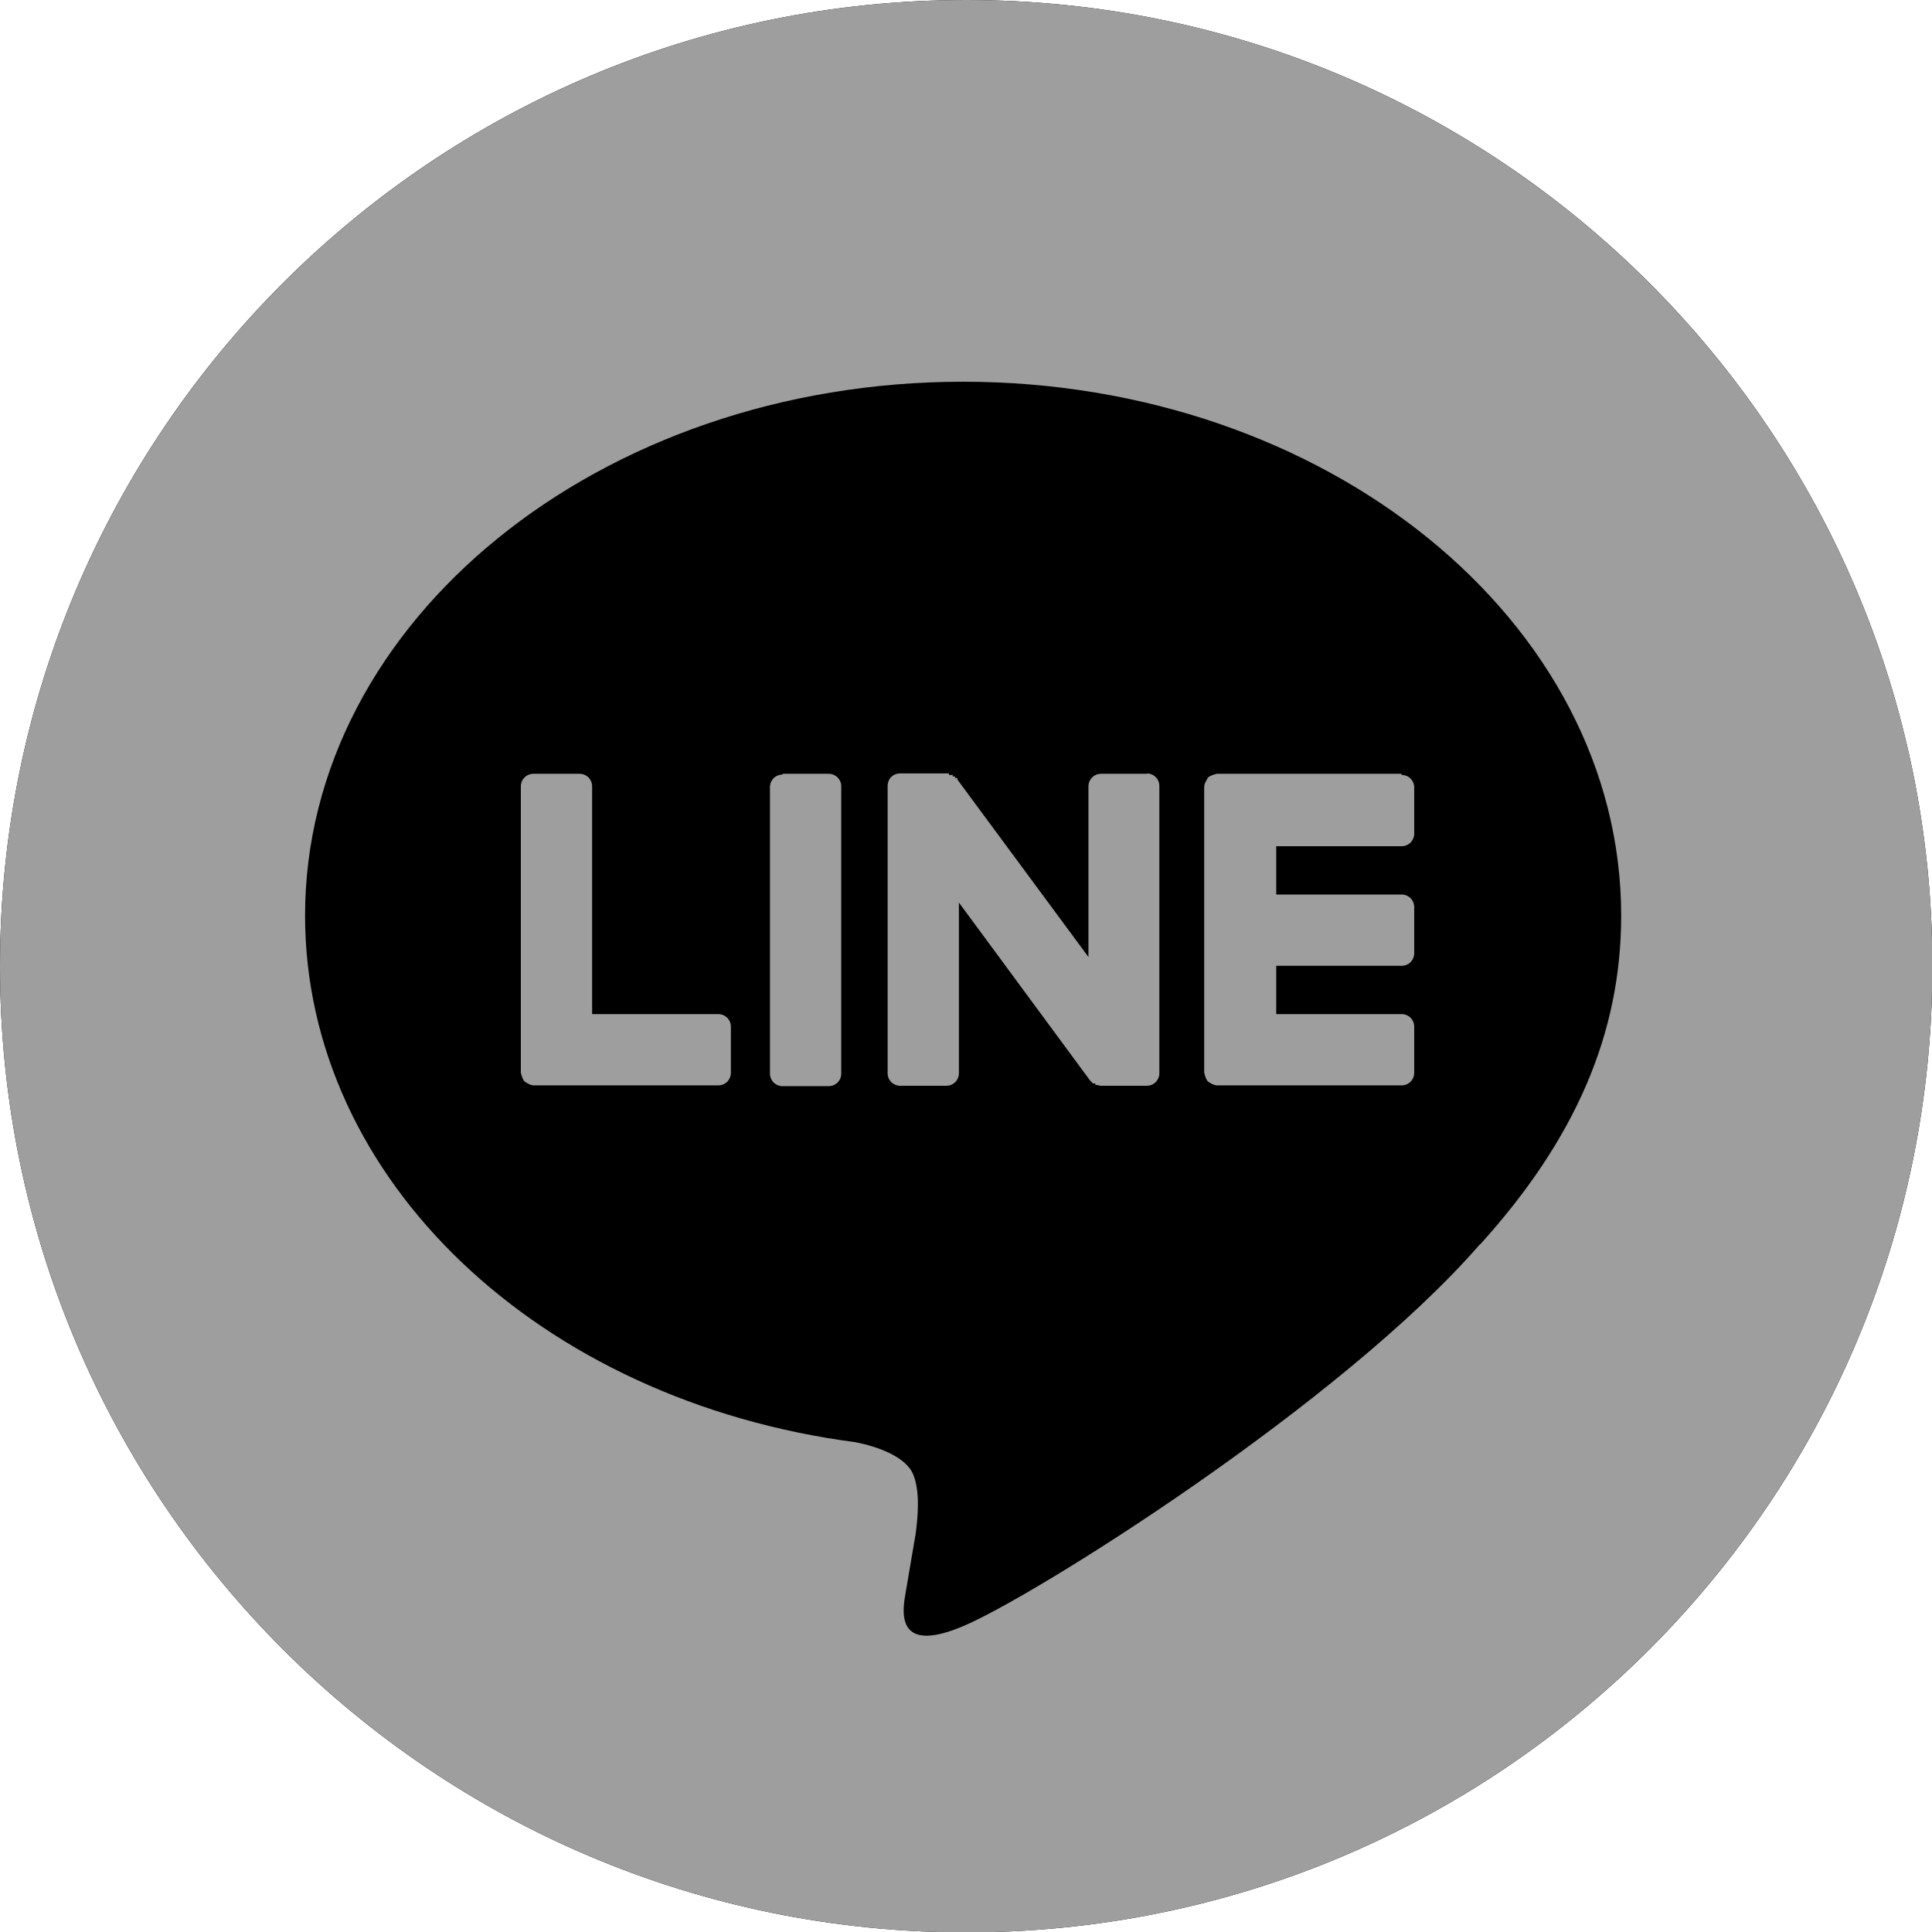
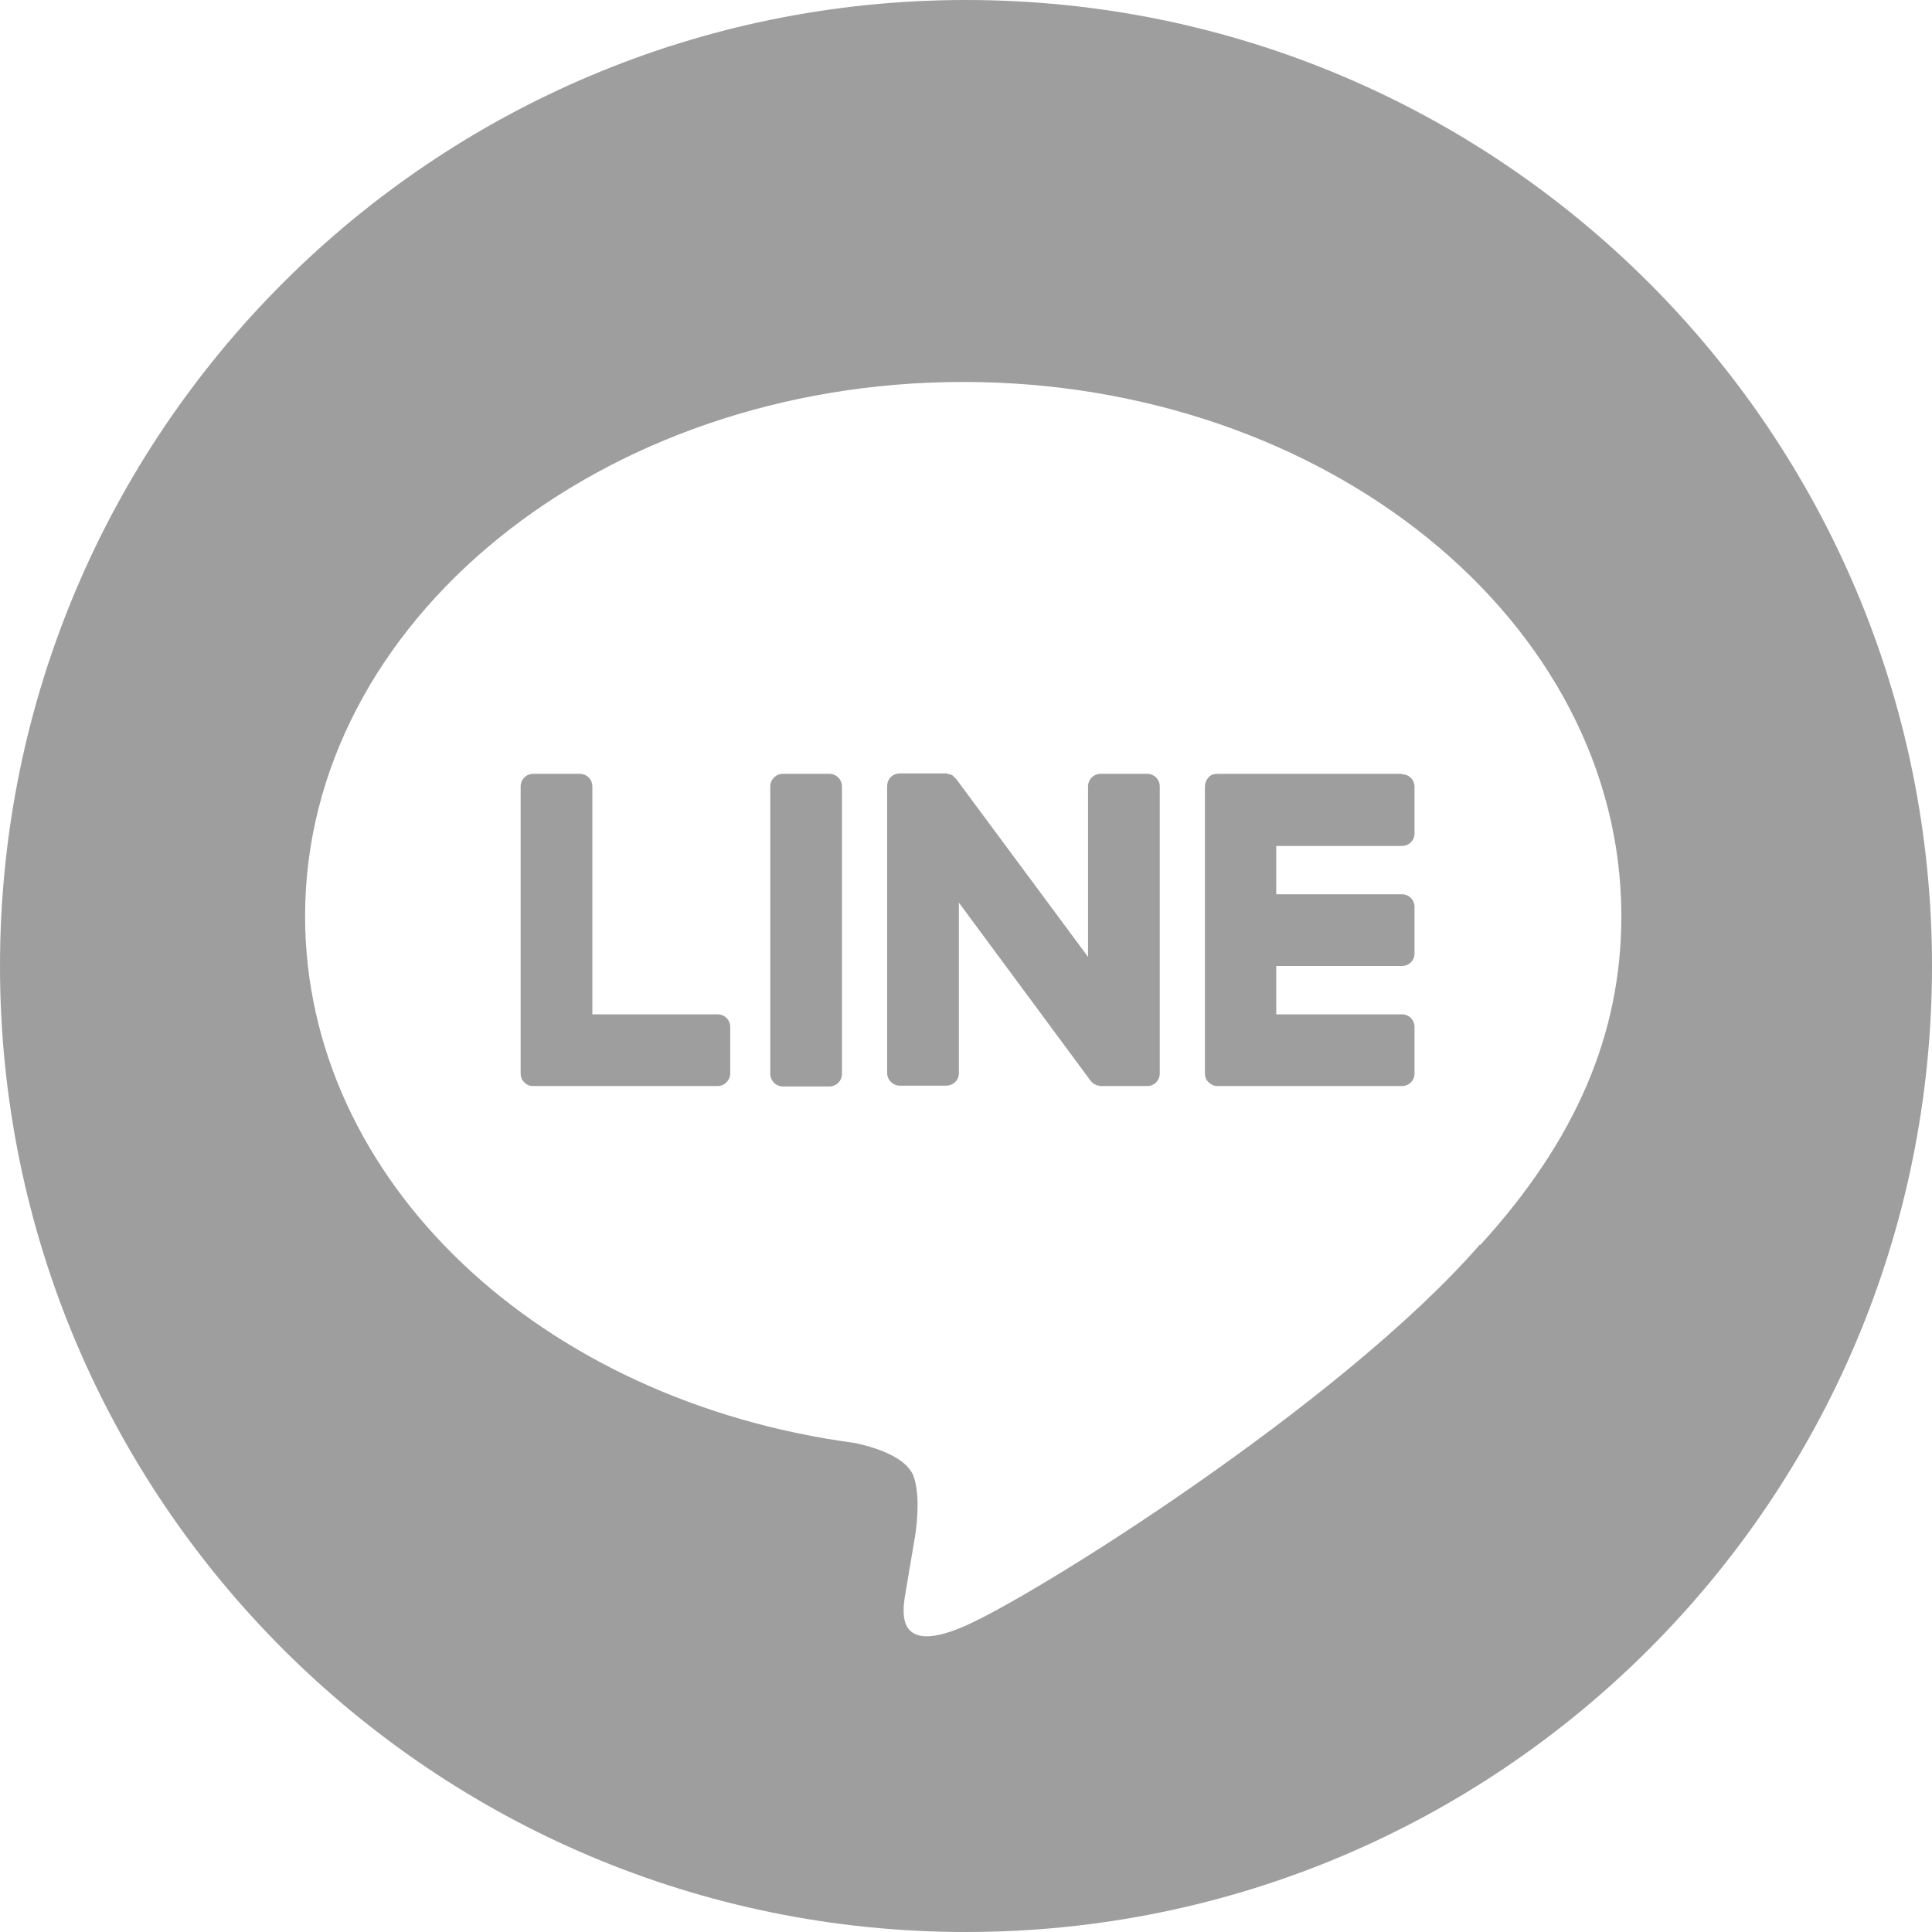
- <svg xmlns="http://www.w3.org/2000/svg" id="b" data-name="圖層 2" width="50.41" height="50.41" viewBox="0 0 50.41 50.41">
-   <defs>
-     <style>
-       .f {
-         fill-rule: evenodd;
-       }
- 
-       .f, .g {
-         fill: #9e9e9f;
-       }
-     </style>
-   </defs>
-   <g id="c" data-name="b">
-     <g id="d" data-name="c">
-       <g id="e" data-name="d">
-         <circle cx="25.21" cy="25.21" r="25.21" />
-         <g>
-           <path class="g" d="M20.42,20.19h1.2c.19,0,.33,.15,.33,.33v7.49c0,.19-.15,.33-.33,.33h-1.2c-.19,0-.33-.15-.33-.33v-7.47c0-.19,.15-.33,.33-.33v-.02Z" />
-           <path class="f" d="M18.72,26.46h-3.27v-5.94c0-.19-.15-.33-.33-.33h-1.2c-.19,0-.33,.15-.33,.33v7.47h0s.04,.18,.1,.23h0s.14,.1,.23,.1h4.82c.19,0,.33-.15,.33-.33v-1.2c0-.19-.15-.33-.33-.33h-.02Z" />
-           <path class="f" d="M29.93,20.19h-1.2c-.19,0-.33,.15-.33,.33v4.45l-3.42-4.63v-.04h-.06v-.04h-.06v-.04h-.1v-.04h-1.27c-.19,0-.33,.14-.33,.33v7.49c0,.19,.15,.33,.33,.33h1.2c.19,0,.33-.15,.33-.33v-4.45l3.42,4.64,.08,.08h.06v.04h.06s.06,.02,.08,.02h1.2c.19,0,.33-.15,.33-.33v-7.49c0-.19-.15-.33-.33-.33h.02Z" />
-           <path class="f" d="M36.57,20.19h-4.82s-.18,.04-.23,.1h0s-.1,.15-.1,.23h0v7.47h0s.04,.18,.1,.23h0s.14,.1,.23,.1h4.82c.19,0,.33-.15,.33-.33v-1.2c0-.19-.15-.33-.33-.33h-3.27v-1.26h3.27c.19,0,.33-.15,.33-.33v-1.2c0-.19-.15-.33-.33-.33h-3.27v-1.26h3.27c.19,0,.33-.15,.33-.33v-1.2c0-.19-.15-.33-.33-.33v-.04Z" />
-           <path class="f" d="M25.21,0C11.29,0,0,11.29,0,25.21s11.29,25.21,25.21,25.21,25.21-11.29,25.21-25.21S39.13,0,25.21,0Zm13.41,32.46c-3.6,4.15-11.65,9.2-13.49,9.97-1.84,.78-1.57-.48-1.49-.93,.04-.25,.25-1.47,.25-1.47,.06-.45,.12-1.12-.06-1.55-.19-.48-.95-.74-1.51-.85-8.25-1.08-14.36-6.86-14.36-13.74,0-7.69,7.7-13.93,17.17-13.93s17.17,6.25,17.17,13.93c0,3.08-1.2,5.84-3.68,8.58h0Z" />
-         </g>
-       </g>
+ <svg xmlns="http://www.w3.org/2000/svg" id="b" data-name="圖層 2" width="48.76" height="48.76" viewBox="0 0 48.76 48.76">
+   <g id="c" data-name="bar">
+     <g>
+       <rect x="19.44" y="19.53" width="1.81" height="7.89" rx=".32" ry=".32" style="fill: #9e9e9f;" />
+       <path d="M18.12,25.6h-3.17v-5.75c0-.18-.14-.32-.32-.32h-1.17c-.18,0-.32,.14-.32,.32v7.24h0c0,.09,.03,.17,.09,.22h0c.06,.07,.14,.1,.22,.1h4.66c.18,0,.32-.15,.32-.32v-1.17c0-.18-.14-.32-.32-.32Z" style="fill: #9e9e9f; fill-rule: evenodd;" />
+       <path d="M28.95,19.53h-1.17c-.18,0-.32,.14-.32,.32v4.3l-3.32-4.48s-.02-.02-.03-.03h0l-.02-.02h0l-.02-.02h0l-.02-.02h0l-.02-.02h-.03v-.02h-.07l-.02-.02h-1.2c-.18,0-.32,.14-.32,.32v7.24c0,.18,.15,.32,.32,.32h1.17c.18,0,.32-.14,.32-.32v-4.3l3.32,4.49s.05,.06,.08,.08h.02v.02h.04v.02h.04s.05,.02,.08,.02h1.17c.18,0,.32-.14,.32-.32v-7.24c0-.18-.14-.32-.32-.32Z" style="fill: #9e9e9f; fill-rule: evenodd;" />
+       <path d="M35.38,19.53h-4.66c-.09,0-.17,.03-.22,.09h0c-.06,.07-.09,.15-.09,.23h0v7.24h0c0,.09,.03,.17,.09,.22h0c.06,.06,.14,.1,.22,.1h4.66c.18,0,.32-.14,.32-.32v-1.17c0-.18-.14-.32-.32-.32h-3.17v-1.22h3.17c.18,0,.32-.14,.32-.32v-1.17c0-.18-.14-.32-.32-.32h-3.17v-1.22h3.17c.18,0,.32-.14,.32-.32v-1.17c0-.18-.14-.32-.32-.32Z" style="fill: #9e9e9f; fill-rule: evenodd;" />
+       <path d="M24.38,0C10.92,0,0,10.91,0,24.38s10.92,24.38,24.38,24.38,24.38-10.91,24.38-24.38S37.84,0,24.38,0Zm12.97,31.41c-3.49,4.01-11.28,8.9-13.05,9.65-1.77,.75-1.51-.48-1.44-.9,.04-.25,.24-1.42,.24-1.42,.06-.42,.11-1.08-.05-1.5-.19-.46-.92-.7-1.46-.82-7.98-1.06-13.89-6.64-13.89-13.3,0-7.43,7.45-13.48,16.61-13.48s16.61,6.05,16.61,13.48c0,2.98-1.15,5.66-3.56,8.3h0Z" style="fill: #9e9e9f; fill-rule: evenodd;" />
    </g>
  </g>
</svg>
